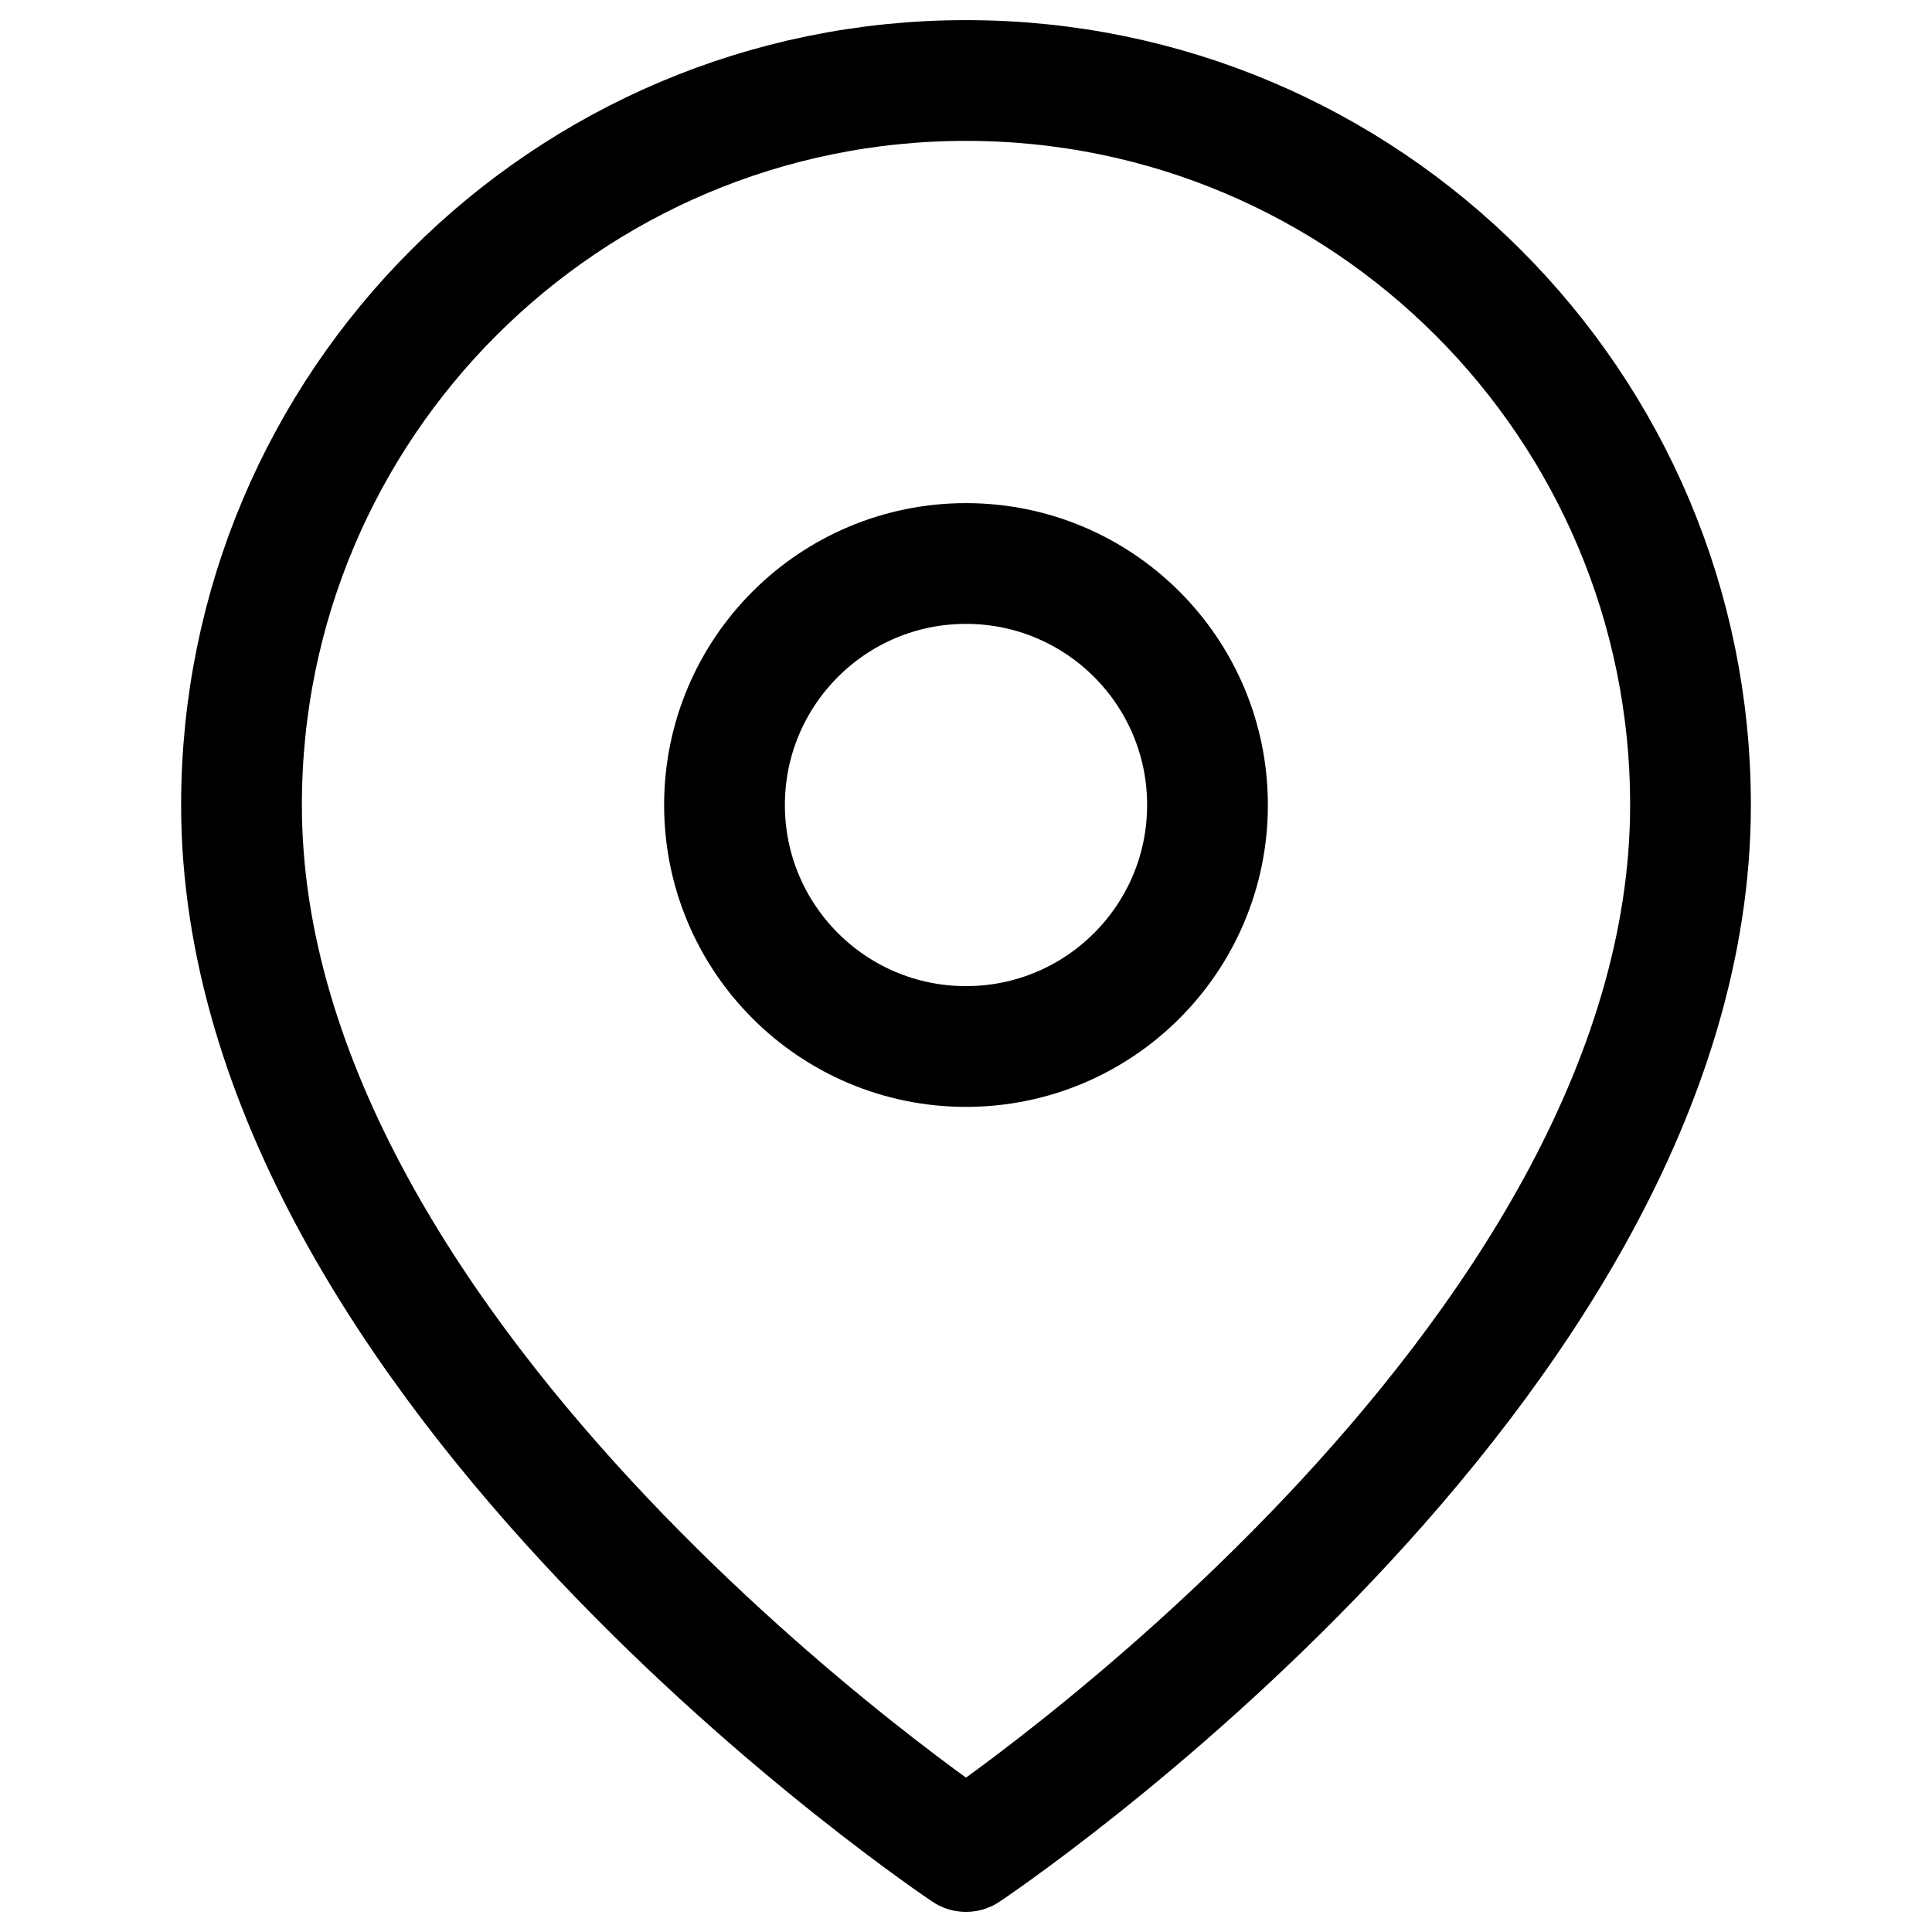
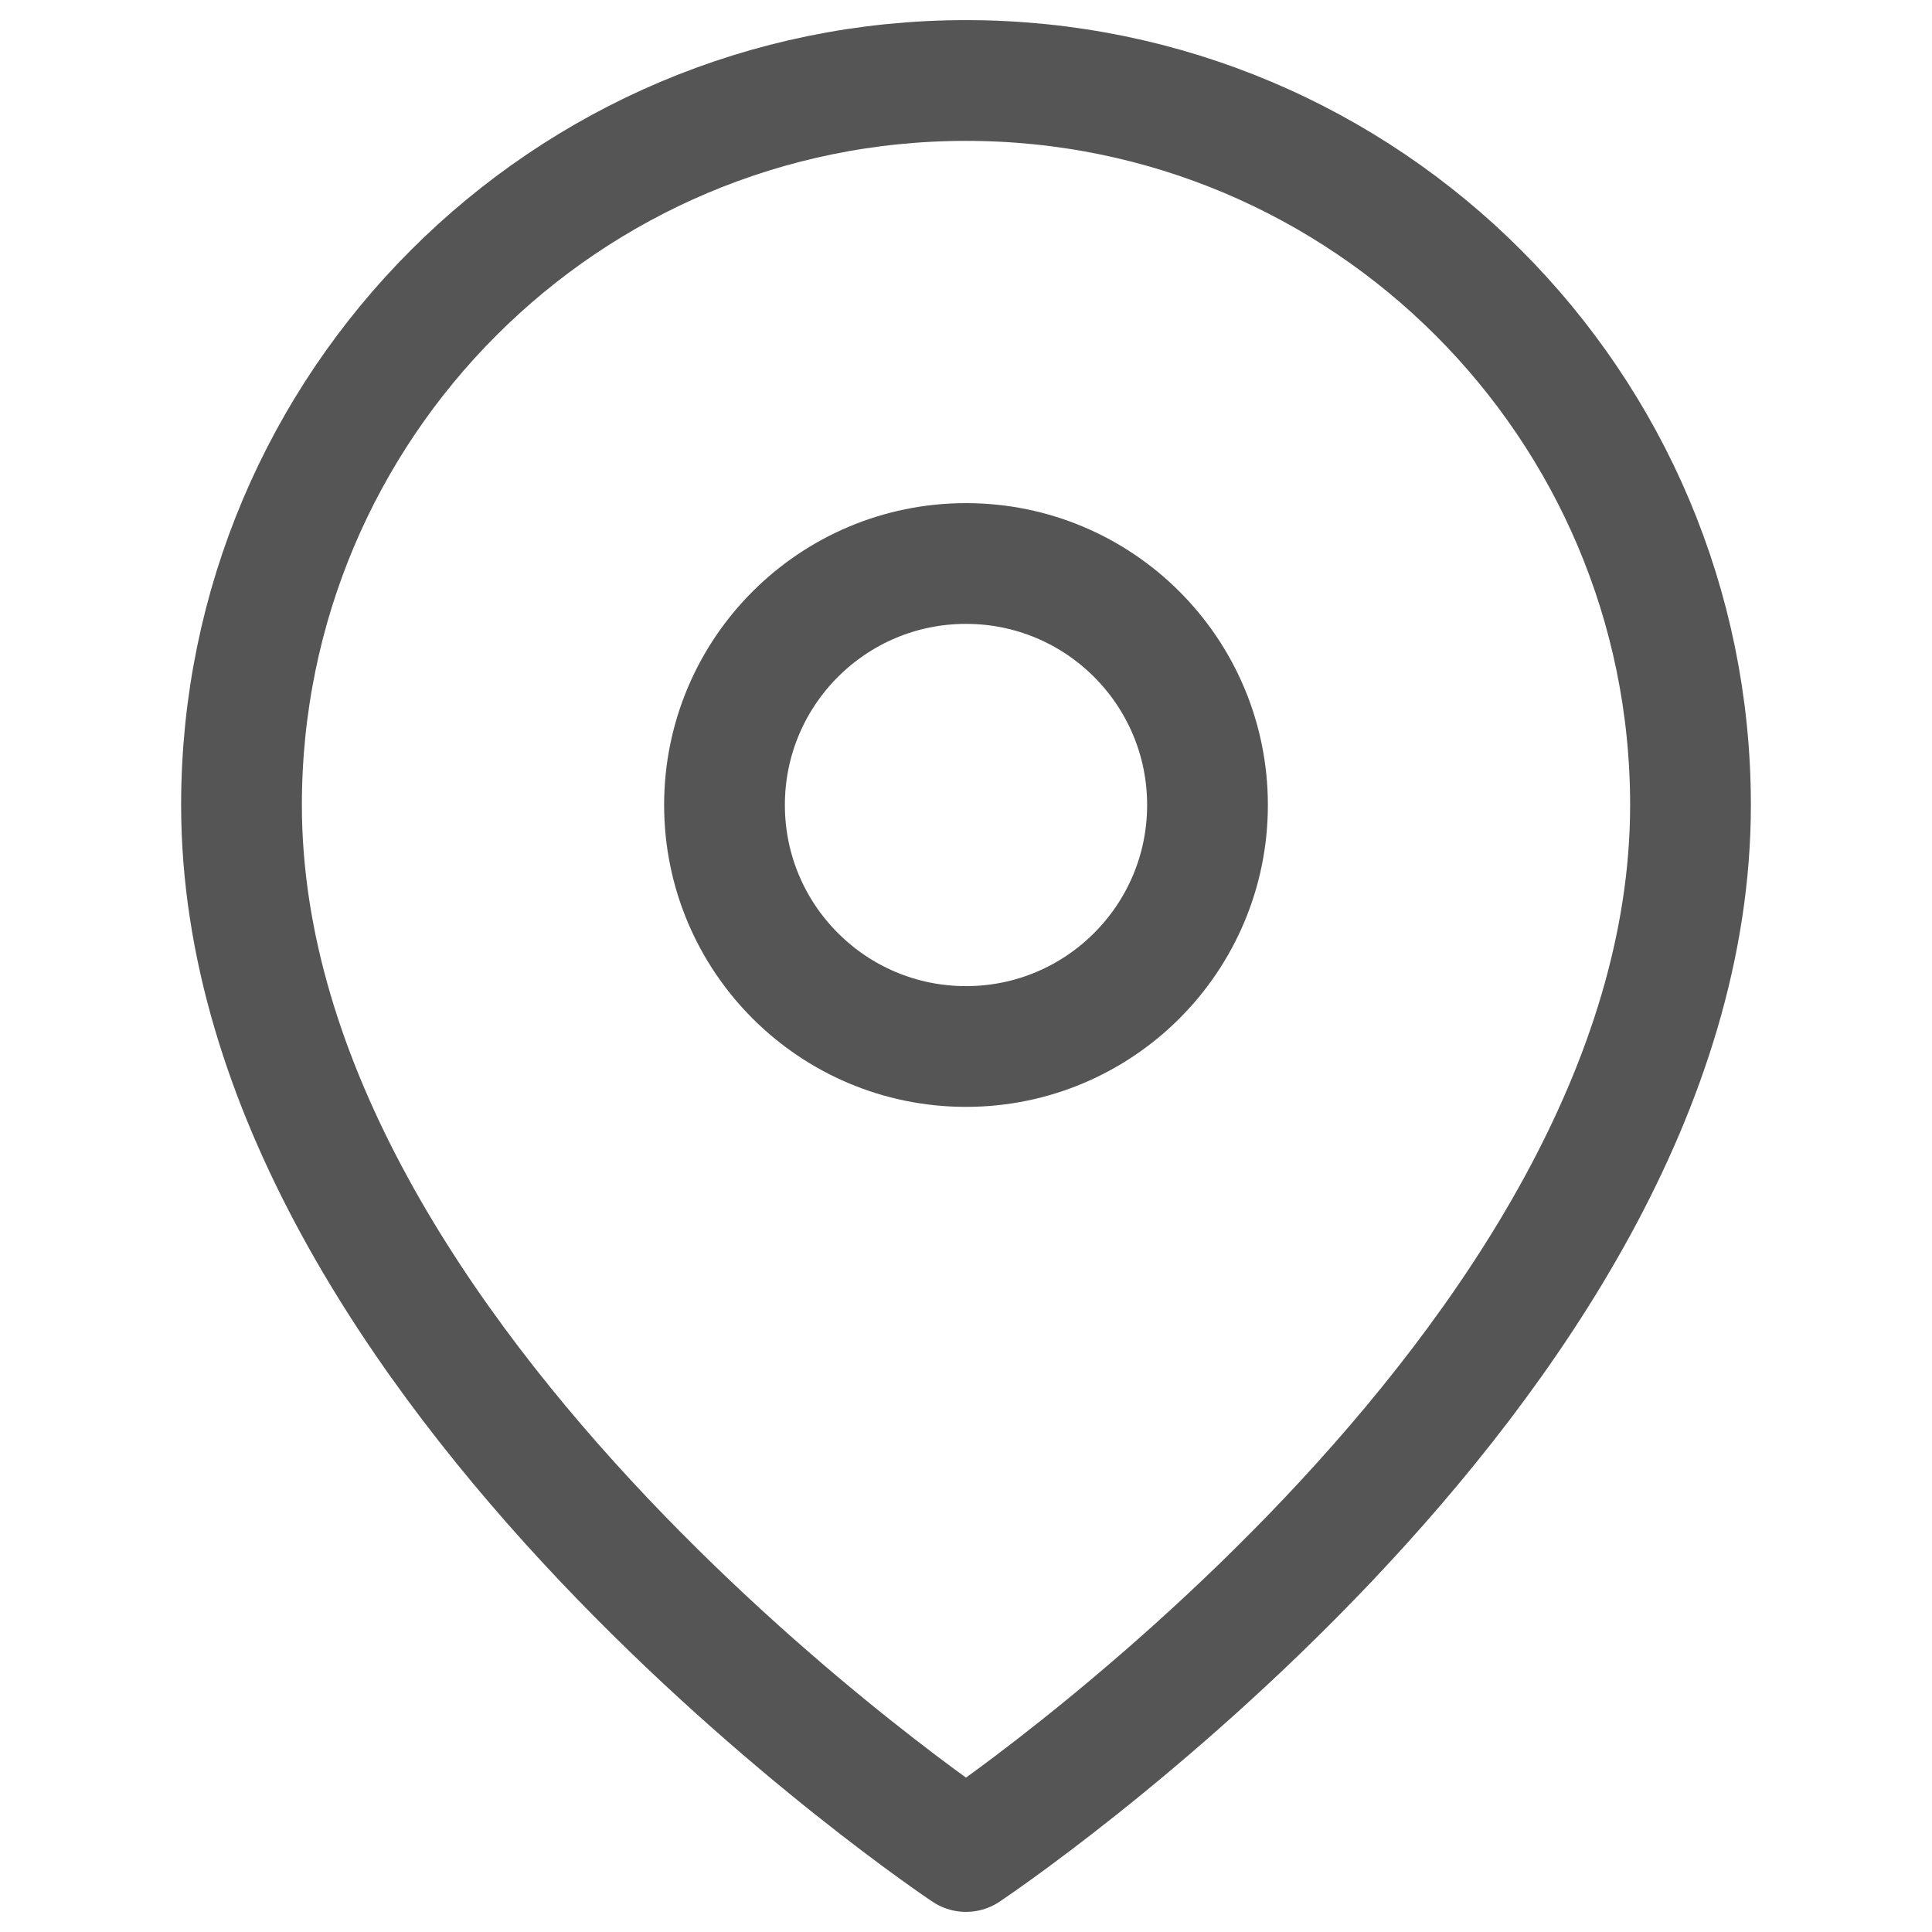
- <svg xmlns="http://www.w3.org/2000/svg" width="40" height="40" viewBox="0 0 24 24" fill="none" stroke="#000" stroke-width="1.5" stroke-linecap="round" stroke-linejoin="round" class="feather feather-map-pin">
+ <svg xmlns="http://www.w3.org/2000/svg" width="40" height="40" viewBox="0 0 24 24" fill="none" stroke="#555" stroke-width="1.5" stroke-linecap="round" stroke-linejoin="round" class="feather feather-map-pin">
  <path d="M21 10c0 7-9 13-9 13s-9-6-9-13a9 9 0 0 1 18 0z" />
  <circle cx="12" cy="10" r="3" />
</svg>
